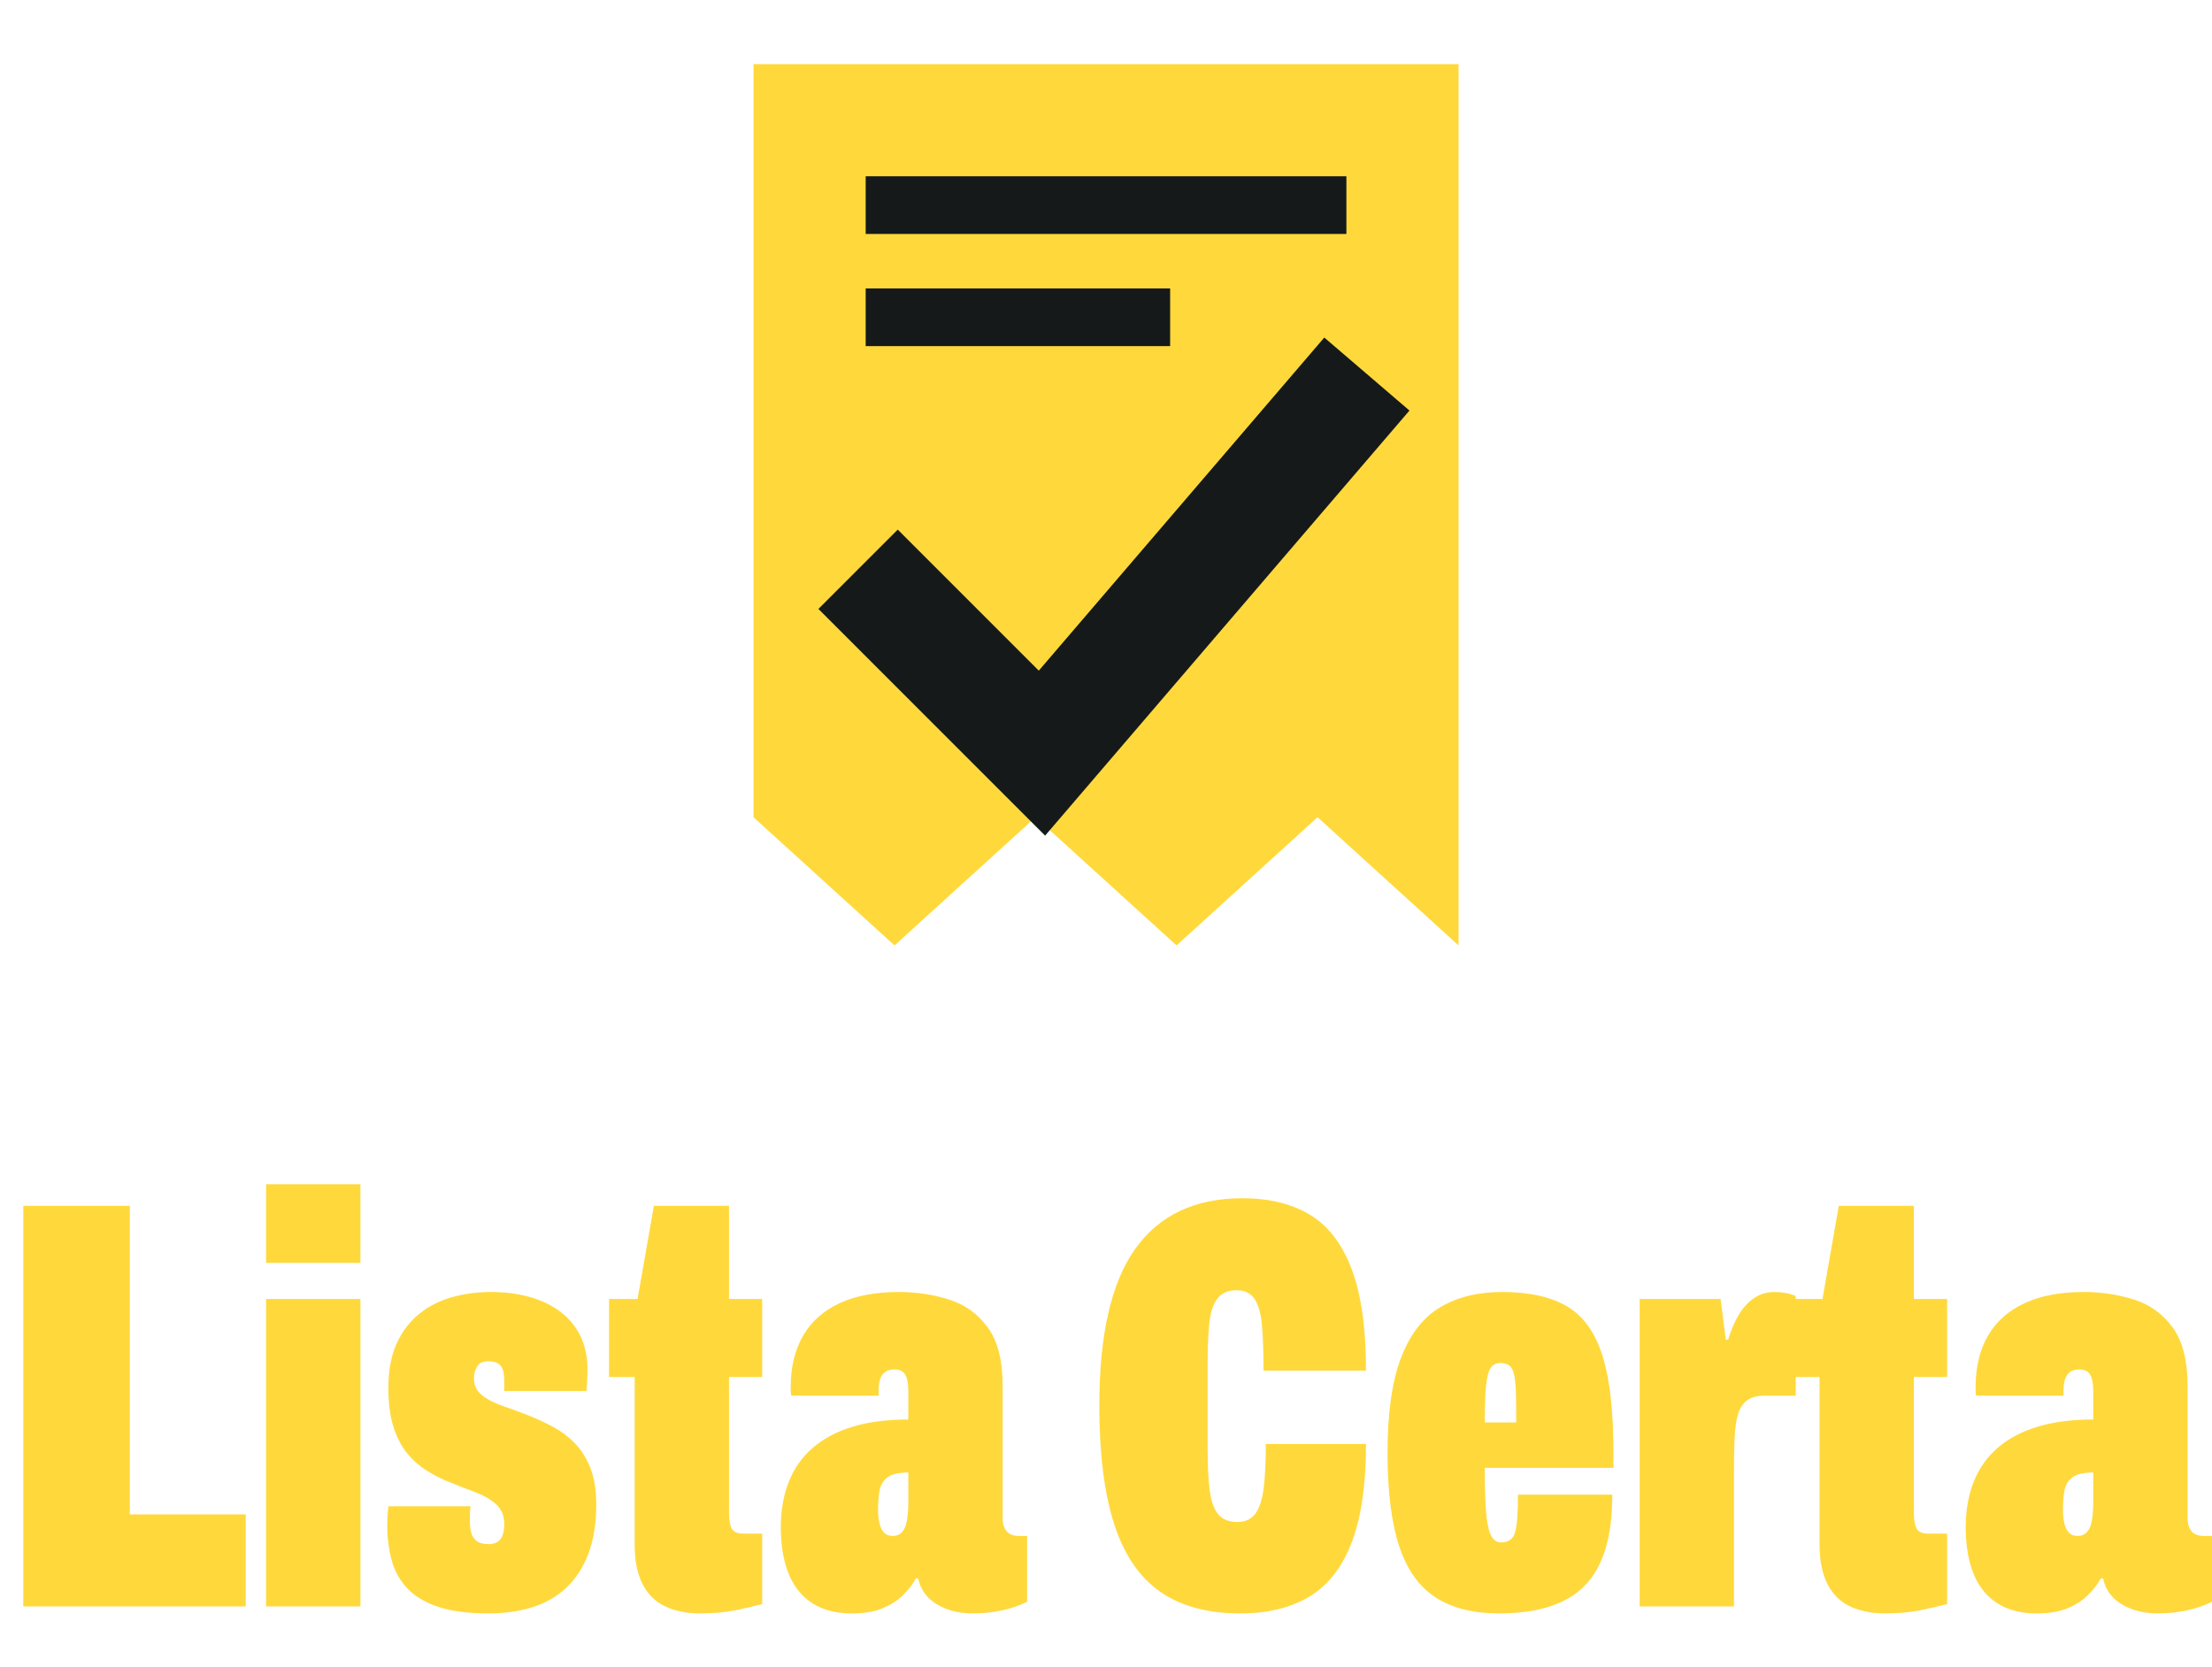
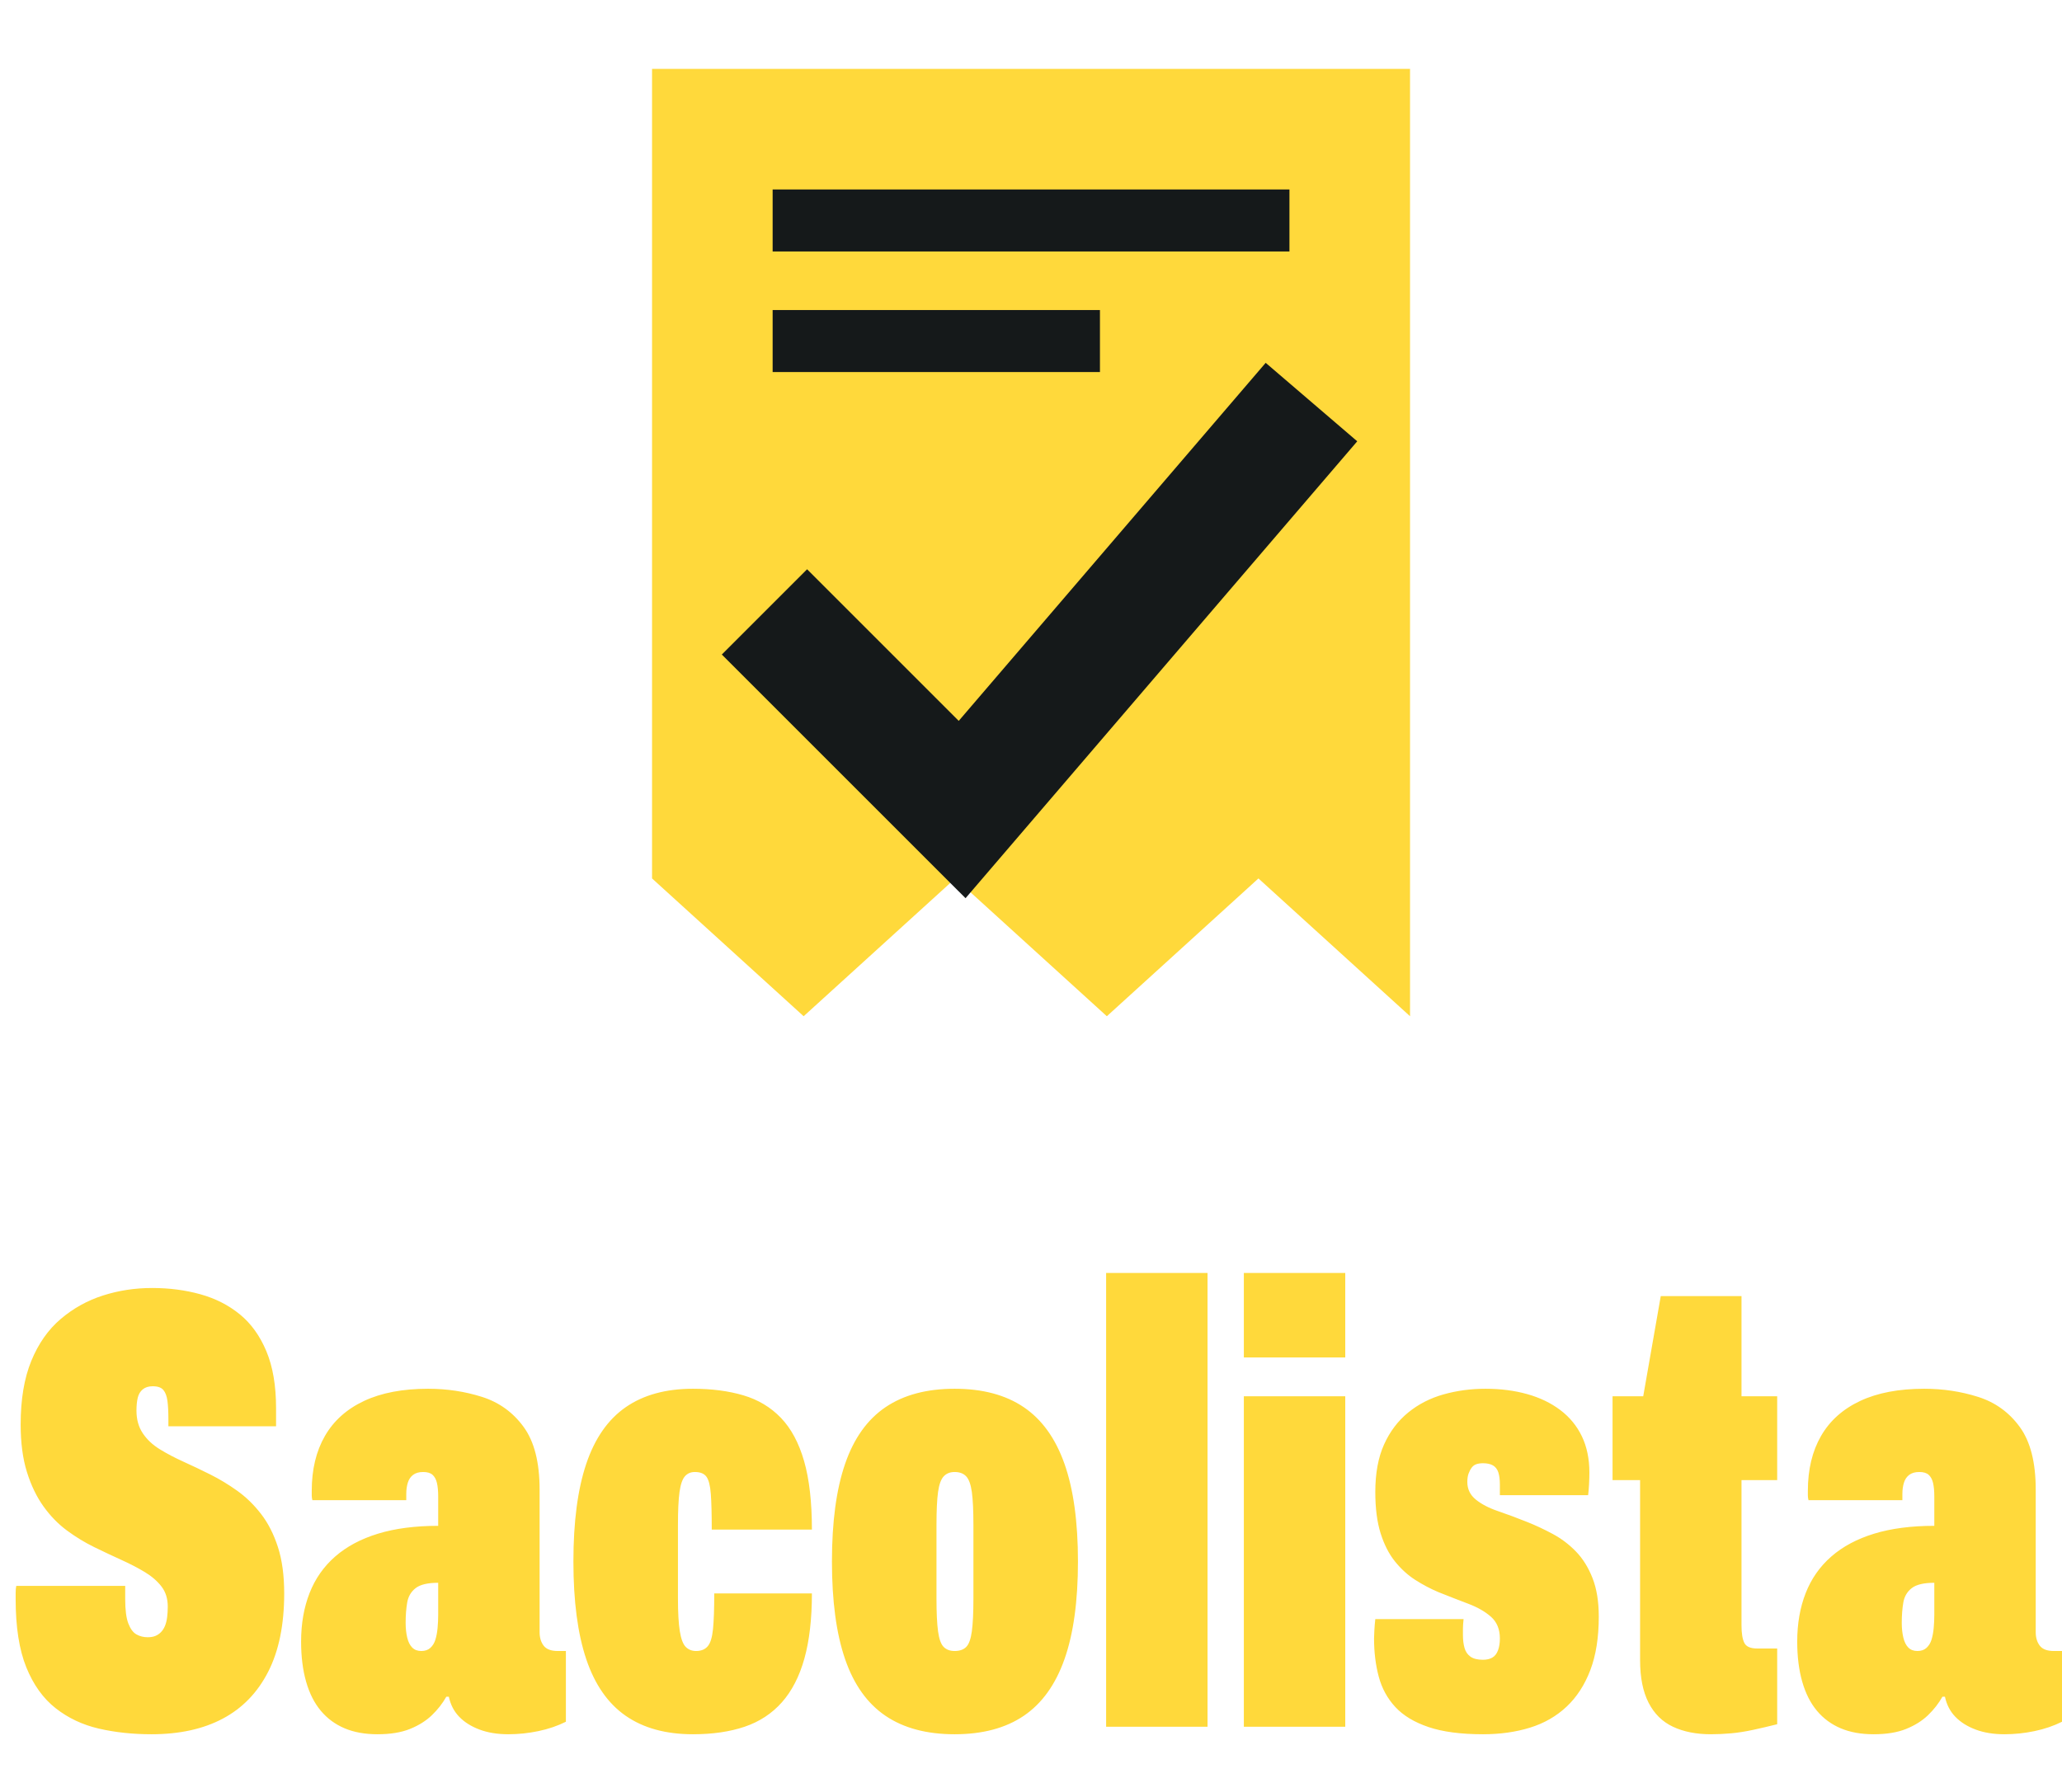
- <svg xmlns="http://www.w3.org/2000/svg" viewBox="0 0 220.872 166.4" width="220.872" height="166.4" role="img" aria-label="Lista Certa">
-   <g transform="translate(59.24 0) scale(1.6)">
+ <svg xmlns="http://www.w3.org/2000/svg" viewBox="0 0 191.512 166.4" width="191.512" height="166.4" role="img" aria-label="Sacolista">
+   <g transform="translate(44.56 0) scale(1.6)">
    <path d="M10 4 H54 V59 L45.20 51 L36.40 59 L27.60 51 L18.80 59 L10.00 51 Z" fill="#FFD93B" />
    <rect x="17" y="11" width="30" height="3.6" fill="#15191A" />
    <rect x="17" y="18" width="19" height="3.6" fill="#15191A" />
    <path d="M19 38 L28 47 L46 26" fill="none" stroke="#15191A" stroke-width="7" stroke-linecap="square" stroke-linejoin="miter" />
  </g>
-   <path transform="translate(0.00 160.40) scale(0.05814)" d="M40 0V-688H223V-158H422V0Z M457 -590V-725H619V-590ZM457 0V-528H619V0Z M839 12Q786 12 752.0 0.5Q718 -11 699.0 -31.5Q680 -52 672.5 -80.0Q665 -108 665 -141Q665 -145 665.5 -154.0Q666 -163 667 -172H808Q807 -162 807.0 -157.0Q807 -152 807 -146Q807 -135 809.5 -126.0Q812 -117 819.0 -112.0Q826 -107 839 -107Q848 -107 854.0 -110.5Q860 -114 863.0 -122.0Q866 -130 866 -141Q866 -163 852.0 -175.5Q838 -188 815.5 -196.5Q793 -205 768 -215Q749 -223 731.0 -234.5Q713 -246 698.5 -264.0Q684 -282 675.5 -309.0Q667 -336 667 -375Q667 -420 681.0 -451.0Q695 -482 719.5 -502.0Q744 -522 776.0 -531.0Q808 -540 843 -540Q879 -540 909.5 -531.5Q940 -523 962.5 -506.0Q985 -489 997.0 -464.0Q1009 -439 1009 -406Q1009 -398 1008.5 -388.0Q1008 -378 1007 -370H866V-387Q866 -399 863.5 -406.5Q861 -414 855.0 -417.5Q849 -421 839 -421Q833 -421 828.5 -419.5Q824 -418 821.0 -414.0Q818 -410 816.0 -404.5Q814 -399 814 -391Q814 -374 827.5 -363.0Q841 -352 863.0 -344.5Q885 -337 910 -327Q930 -319 950.5 -308.0Q971 -297 987.5 -280.0Q1004 -263 1014.0 -237.5Q1024 -212 1024 -176Q1024 -126 1010.5 -90.5Q997 -55 972.5 -32.0Q948 -9 914.0 1.5Q880 12 839 12Z M1203 12Q1168 12 1142.5 0.0Q1117 -12 1103.5 -38.5Q1090 -65 1090 -106V-394H1046V-528H1095L1123 -688H1252V-528H1309V-394H1252V-162Q1252 -143 1256.5 -134.0Q1261 -125 1277 -125H1309V-4Q1289 1 1270.5 5.0Q1252 9 1235.5 10.5Q1219 12 1203 12Z M1463 12Q1433 12 1410.5 2.5Q1388 -7 1372.5 -25.5Q1357 -44 1349.0 -72.0Q1341 -100 1341 -136Q1341 -179 1354.5 -213.5Q1368 -248 1395.5 -272.0Q1423 -296 1464.0 -308.5Q1505 -321 1560 -321V-368Q1560 -381 1558.0 -389.5Q1556 -398 1551.0 -402.5Q1546 -407 1536 -407Q1526 -407 1520.0 -402.5Q1514 -398 1511.5 -390.0Q1509 -382 1509 -372V-362H1359Q1358 -366 1358.0 -369.5Q1358 -373 1358 -377Q1358 -428 1379.0 -464.5Q1400 -501 1441.5 -520.5Q1483 -540 1544 -540Q1589 -540 1630.0 -527.0Q1671 -514 1696.5 -479.0Q1722 -444 1722 -379V-151Q1722 -138 1728.5 -129.5Q1735 -121 1751 -121H1764V-8Q1744 2 1720.0 7.0Q1696 12 1672 12Q1646 12 1626.0 4.5Q1606 -3 1593.5 -16.0Q1581 -29 1577 -48H1573Q1564 -32 1550.0 -18.5Q1536 -5 1515.0 3.5Q1494 12 1463 12ZM1533 -121Q1542 -121 1547.5 -126.0Q1553 -131 1555.5 -139.0Q1558 -147 1559.0 -157.5Q1560 -168 1560 -179V-230Q1535 -230 1524.0 -221.5Q1513 -213 1510.5 -198.5Q1508 -184 1508 -166Q1508 -153 1510.5 -142.5Q1513 -132 1518.5 -126.5Q1524 -121 1533 -121Z M2130 12Q2045 12 1991.5 -26.0Q1938 -64 1913.0 -143.0Q1888 -222 1888 -345Q1888 -528 1950.0 -614.5Q2012 -701 2134 -701Q2203 -701 2250.0 -672.5Q2297 -644 2321.5 -579.0Q2346 -514 2346 -405H2170Q2170 -450 2167.5 -481.0Q2165 -512 2155.0 -527.5Q2145 -543 2124 -543Q2102 -543 2091.0 -529.0Q2080 -515 2077.0 -487.0Q2074 -459 2074 -416V-272Q2074 -228 2077.5 -200.0Q2081 -172 2092.0 -158.5Q2103 -145 2125 -145Q2146 -145 2156.5 -160.0Q2167 -175 2170.5 -205.0Q2174 -235 2174 -279H2346Q2346 -174 2321.5 -110.0Q2297 -46 2249.0 -17.0Q2201 12 2130 12Z M2574 12Q2508 12 2465.5 -15.5Q2423 -43 2403.0 -103.5Q2383 -164 2383 -264Q2383 -366 2406.0 -426.5Q2429 -487 2473.0 -513.5Q2517 -540 2580 -540Q2649 -540 2691.0 -515.5Q2733 -491 2752.0 -431.0Q2771 -371 2771 -264V-238H2550Q2550 -193 2552.0 -165.0Q2554 -137 2560.0 -123.5Q2566 -110 2578 -110Q2588 -110 2594.0 -114.5Q2600 -119 2602.5 -129.0Q2605 -139 2606.0 -154.5Q2607 -170 2607 -192H2769Q2769 -138 2757.5 -99.5Q2746 -61 2722.5 -36.5Q2699 -12 2662.0 0.0Q2625 12 2574 12ZM2550 -316H2604Q2604 -346 2603.5 -366.0Q2603 -386 2600.5 -397.5Q2598 -409 2592.5 -413.5Q2587 -418 2577 -418Q2565 -418 2559.5 -408.5Q2554 -399 2552.0 -377.0Q2550 -355 2550 -316Z M2816 0V-528H2955L2964 -458H2968Q2975 -482 2986.0 -500.5Q2997 -519 3012.5 -529.5Q3028 -540 3048 -540Q3056 -540 3065.5 -538.5Q3075 -537 3084 -533V-362H3031Q3011 -362 3000.0 -353.5Q2989 -345 2984.5 -328.5Q2980 -312 2979.0 -288.5Q2978 -265 2978 -235V0Z M3238 12Q3203 12 3177.5 0.0Q3152 -12 3138.5 -38.5Q3125 -65 3125 -106V-394H3081V-528H3130L3158 -688H3287V-528H3344V-394H3287V-162Q3287 -143 3291.5 -134.0Q3296 -125 3312 -125H3344V-4Q3324 1 3305.5 5.0Q3287 9 3270.5 10.5Q3254 12 3238 12Z M3498 12Q3468 12 3445.5 2.5Q3423 -7 3407.5 -25.5Q3392 -44 3384.0 -72.0Q3376 -100 3376 -136Q3376 -179 3389.5 -213.5Q3403 -248 3430.5 -272.0Q3458 -296 3499.0 -308.5Q3540 -321 3595 -321V-368Q3595 -381 3593.0 -389.5Q3591 -398 3586.0 -402.5Q3581 -407 3571 -407Q3561 -407 3555.0 -402.5Q3549 -398 3546.5 -390.0Q3544 -382 3544 -372V-362H3394Q3393 -366 3393.0 -369.5Q3393 -373 3393 -377Q3393 -428 3414.0 -464.5Q3435 -501 3476.5 -520.5Q3518 -540 3579 -540Q3624 -540 3665.0 -527.0Q3706 -514 3731.5 -479.0Q3757 -444 3757 -379V-151Q3757 -138 3763.5 -129.5Q3770 -121 3786 -121H3799V-8Q3779 2 3755.0 7.0Q3731 12 3707 12Q3681 12 3661.0 4.5Q3641 -3 3628.5 -16.0Q3616 -29 3612 -48H3608Q3599 -32 3585.0 -18.5Q3571 -5 3550.0 3.5Q3529 12 3498 12ZM3568 -121Q3577 -121 3582.5 -126.0Q3588 -131 3590.5 -139.0Q3593 -147 3594.0 -157.5Q3595 -168 3595 -179V-230Q3570 -230 3559.0 -221.5Q3548 -213 3545.5 -198.5Q3543 -184 3543 -166Q3543 -153 3545.5 -142.5Q3548 -132 3553.5 -126.5Q3559 -121 3568 -121Z" fill="#FFD93B" />
+   <path transform="translate(0.00 160.40) scale(0.05814)" d="M242 12Q197 12 158.0 3.0Q119 -6 89.0 -29.5Q59 -53 42.0 -95.0Q25 -137 25 -204Q25 -206 25.0 -213.5Q25 -221 26 -225H200Q200 -220 200.0 -214.5Q200 -209 200 -204Q200 -178 205.0 -165.0Q210 -152 218.0 -147.5Q226 -143 236 -143Q243 -143 248.0 -145.0Q253 -147 257.0 -151.0Q261 -155 263.5 -161.0Q266 -167 267.0 -175.0Q268 -183 268 -192Q268 -211 258.0 -224.0Q248 -237 231.5 -247.0Q215 -257 194.0 -266.5Q173 -276 150.5 -287.0Q128 -298 107.0 -313.5Q86 -329 69.5 -352.0Q53 -375 43.0 -407.0Q33 -439 33 -483Q33 -543 50.0 -584.5Q67 -626 97.0 -651.5Q127 -677 164.5 -689.0Q202 -701 243 -701Q284 -701 320.0 -691.0Q356 -681 383.0 -659.0Q410 -637 425.5 -600.0Q441 -563 441 -509V-480H269V-492Q269 -509 267.5 -520.5Q266 -532 261.0 -538.0Q256 -544 244 -544Q234 -544 228.0 -539.0Q222 -534 220.0 -525.5Q218 -517 218 -505Q218 -484 228.0 -469.0Q238 -454 255.0 -443.5Q272 -433 293.0 -423.5Q314 -414 336.0 -403.0Q358 -392 379.0 -377.0Q400 -362 417.0 -340.0Q434 -318 444.0 -287.0Q454 -256 454 -213Q454 -138 428.5 -88.0Q403 -38 356.0 -13.0Q309 12 242 12Z M603 12Q573 12 550.5 2.5Q528 -7 512.5 -25.5Q497 -44 489.0 -72.0Q481 -100 481 -136Q481 -179 494.5 -213.5Q508 -248 535.5 -272.0Q563 -296 604.0 -308.5Q645 -321 700 -321V-368Q700 -381 698.0 -389.5Q696 -398 691.0 -402.5Q686 -407 676 -407Q666 -407 660.0 -402.5Q654 -398 651.5 -390.0Q649 -382 649 -372V-362H499Q498 -366 498.0 -369.5Q498 -373 498 -377Q498 -428 519.0 -464.5Q540 -501 581.5 -520.5Q623 -540 684 -540Q729 -540 770.0 -527.0Q811 -514 836.5 -479.0Q862 -444 862 -379V-151Q862 -138 868.5 -129.5Q875 -121 891 -121H904V-8Q884 2 860.0 7.0Q836 12 812 12Q786 12 766.0 4.5Q746 -3 733.5 -16.0Q721 -29 717 -48H713Q704 -32 690.0 -18.5Q676 -5 655.0 3.5Q634 12 603 12ZM673 -121Q682 -121 687.5 -126.0Q693 -131 695.5 -139.0Q698 -147 699.0 -157.5Q700 -168 700 -179V-230Q675 -230 664.0 -221.5Q653 -213 650.5 -198.5Q648 -184 648 -166Q648 -153 650.5 -142.5Q653 -132 658.5 -126.5Q664 -121 673 -121Z M1107 12Q1042 12 999.5 -17.5Q957 -47 936.5 -108.0Q916 -169 916 -264Q916 -359 936.5 -420.0Q957 -481 999.5 -510.5Q1042 -540 1107 -540Q1152 -540 1187.5 -529.5Q1223 -519 1247.5 -493.5Q1272 -468 1284.5 -424.5Q1297 -381 1297 -315H1137Q1137 -352 1135.5 -372.0Q1134 -392 1128.5 -399.5Q1123 -407 1110 -407Q1100 -407 1094.0 -400.0Q1088 -393 1085.5 -375.0Q1083 -357 1083 -322V-205Q1083 -171 1086.0 -152.5Q1089 -134 1095.5 -127.5Q1102 -121 1112 -121Q1124 -121 1130.5 -128.5Q1137 -136 1139.0 -156.0Q1141 -176 1141 -213H1297Q1297 -152 1285.0 -109.0Q1273 -66 1249.0 -39.0Q1225 -12 1189.5 0.0Q1154 12 1107 12Z M1525 12Q1458 12 1414.5 -17.5Q1371 -47 1350.0 -108.0Q1329 -169 1329 -264Q1329 -359 1350.0 -420.0Q1371 -481 1414.5 -510.5Q1458 -540 1525 -540Q1592 -540 1635.5 -510.5Q1679 -481 1700.5 -420.0Q1722 -359 1722 -264Q1722 -169 1700.5 -108.0Q1679 -47 1635.5 -17.5Q1592 12 1525 12ZM1525 -121Q1537 -121 1543.5 -127.5Q1550 -134 1552.5 -152.5Q1555 -171 1555 -205V-322Q1555 -357 1552.5 -375.0Q1550 -393 1543.5 -400.0Q1537 -407 1525 -407Q1514 -407 1507.5 -400.0Q1501 -393 1498.5 -375.0Q1496 -357 1496 -322V-205Q1496 -171 1498.5 -152.5Q1501 -134 1507.5 -127.5Q1514 -121 1525 -121Z M1767 0V-725H1929V0Z M1987 -590V-725H2149V-590ZM1987 0V-528H2149V0Z M2369 12Q2316 12 2282.0 0.5Q2248 -11 2229.0 -31.5Q2210 -52 2202.5 -80.0Q2195 -108 2195 -141Q2195 -145 2195.5 -154.0Q2196 -163 2197 -172H2338Q2337 -162 2337.0 -157.0Q2337 -152 2337 -146Q2337 -135 2339.5 -126.0Q2342 -117 2349.0 -112.0Q2356 -107 2369 -107Q2378 -107 2384.0 -110.5Q2390 -114 2393.0 -122.0Q2396 -130 2396 -141Q2396 -163 2382.0 -175.5Q2368 -188 2345.5 -196.5Q2323 -205 2298 -215Q2279 -223 2261.0 -234.5Q2243 -246 2228.5 -264.0Q2214 -282 2205.5 -309.0Q2197 -336 2197 -375Q2197 -420 2211.0 -451.0Q2225 -482 2249.5 -502.0Q2274 -522 2306.0 -531.0Q2338 -540 2373 -540Q2409 -540 2439.5 -531.5Q2470 -523 2492.5 -506.0Q2515 -489 2527.0 -464.0Q2539 -439 2539 -406Q2539 -398 2538.5 -388.0Q2538 -378 2537 -370H2396V-387Q2396 -399 2393.5 -406.5Q2391 -414 2385.0 -417.5Q2379 -421 2369 -421Q2363 -421 2358.5 -419.5Q2354 -418 2351.0 -414.0Q2348 -410 2346.0 -404.5Q2344 -399 2344 -391Q2344 -374 2357.5 -363.0Q2371 -352 2393.0 -344.5Q2415 -337 2440 -327Q2460 -319 2480.5 -308.0Q2501 -297 2517.5 -280.0Q2534 -263 2544.0 -237.5Q2554 -212 2554 -176Q2554 -126 2540.5 -90.5Q2527 -55 2502.5 -32.0Q2478 -9 2444.0 1.5Q2410 12 2369 12Z M2733 12Q2698 12 2672.5 0.0Q2647 -12 2633.5 -38.5Q2620 -65 2620 -106V-394H2576V-528H2625L2653 -688H2782V-528H2839V-394H2782V-162Q2782 -143 2786.5 -134.0Q2791 -125 2807 -125H2839V-4Q2819 1 2800.5 5.0Q2782 9 2765.5 10.5Q2749 12 2733 12Z M2993 12Q2963 12 2940.5 2.5Q2918 -7 2902.5 -25.5Q2887 -44 2879.0 -72.0Q2871 -100 2871 -136Q2871 -179 2884.5 -213.5Q2898 -248 2925.5 -272.0Q2953 -296 2994.0 -308.5Q3035 -321 3090 -321V-368Q3090 -381 3088.0 -389.5Q3086 -398 3081.0 -402.5Q3076 -407 3066 -407Q3056 -407 3050.0 -402.5Q3044 -398 3041.5 -390.0Q3039 -382 3039 -372V-362H2889Q2888 -366 2888.0 -369.5Q2888 -373 2888 -377Q2888 -428 2909.0 -464.5Q2930 -501 2971.5 -520.5Q3013 -540 3074 -540Q3119 -540 3160.0 -527.0Q3201 -514 3226.5 -479.0Q3252 -444 3252 -379V-151Q3252 -138 3258.5 -129.5Q3265 -121 3281 -121H3294V-8Q3274 2 3250.0 7.0Q3226 12 3202 12Q3176 12 3156.0 4.5Q3136 -3 3123.5 -16.0Q3111 -29 3107 -48H3103Q3094 -32 3080.0 -18.5Q3066 -5 3045.0 3.5Q3024 12 2993 12ZM3063 -121Q3072 -121 3077.5 -126.0Q3083 -131 3085.5 -139.0Q3088 -147 3089.0 -157.5Q3090 -168 3090 -179V-230Q3065 -230 3054.0 -221.5Q3043 -213 3040.5 -198.5Q3038 -184 3038 -166Q3038 -153 3040.5 -142.5Q3043 -132 3048.5 -126.5Q3054 -121 3063 -121Z" fill="#FFD93B" />
</svg>
